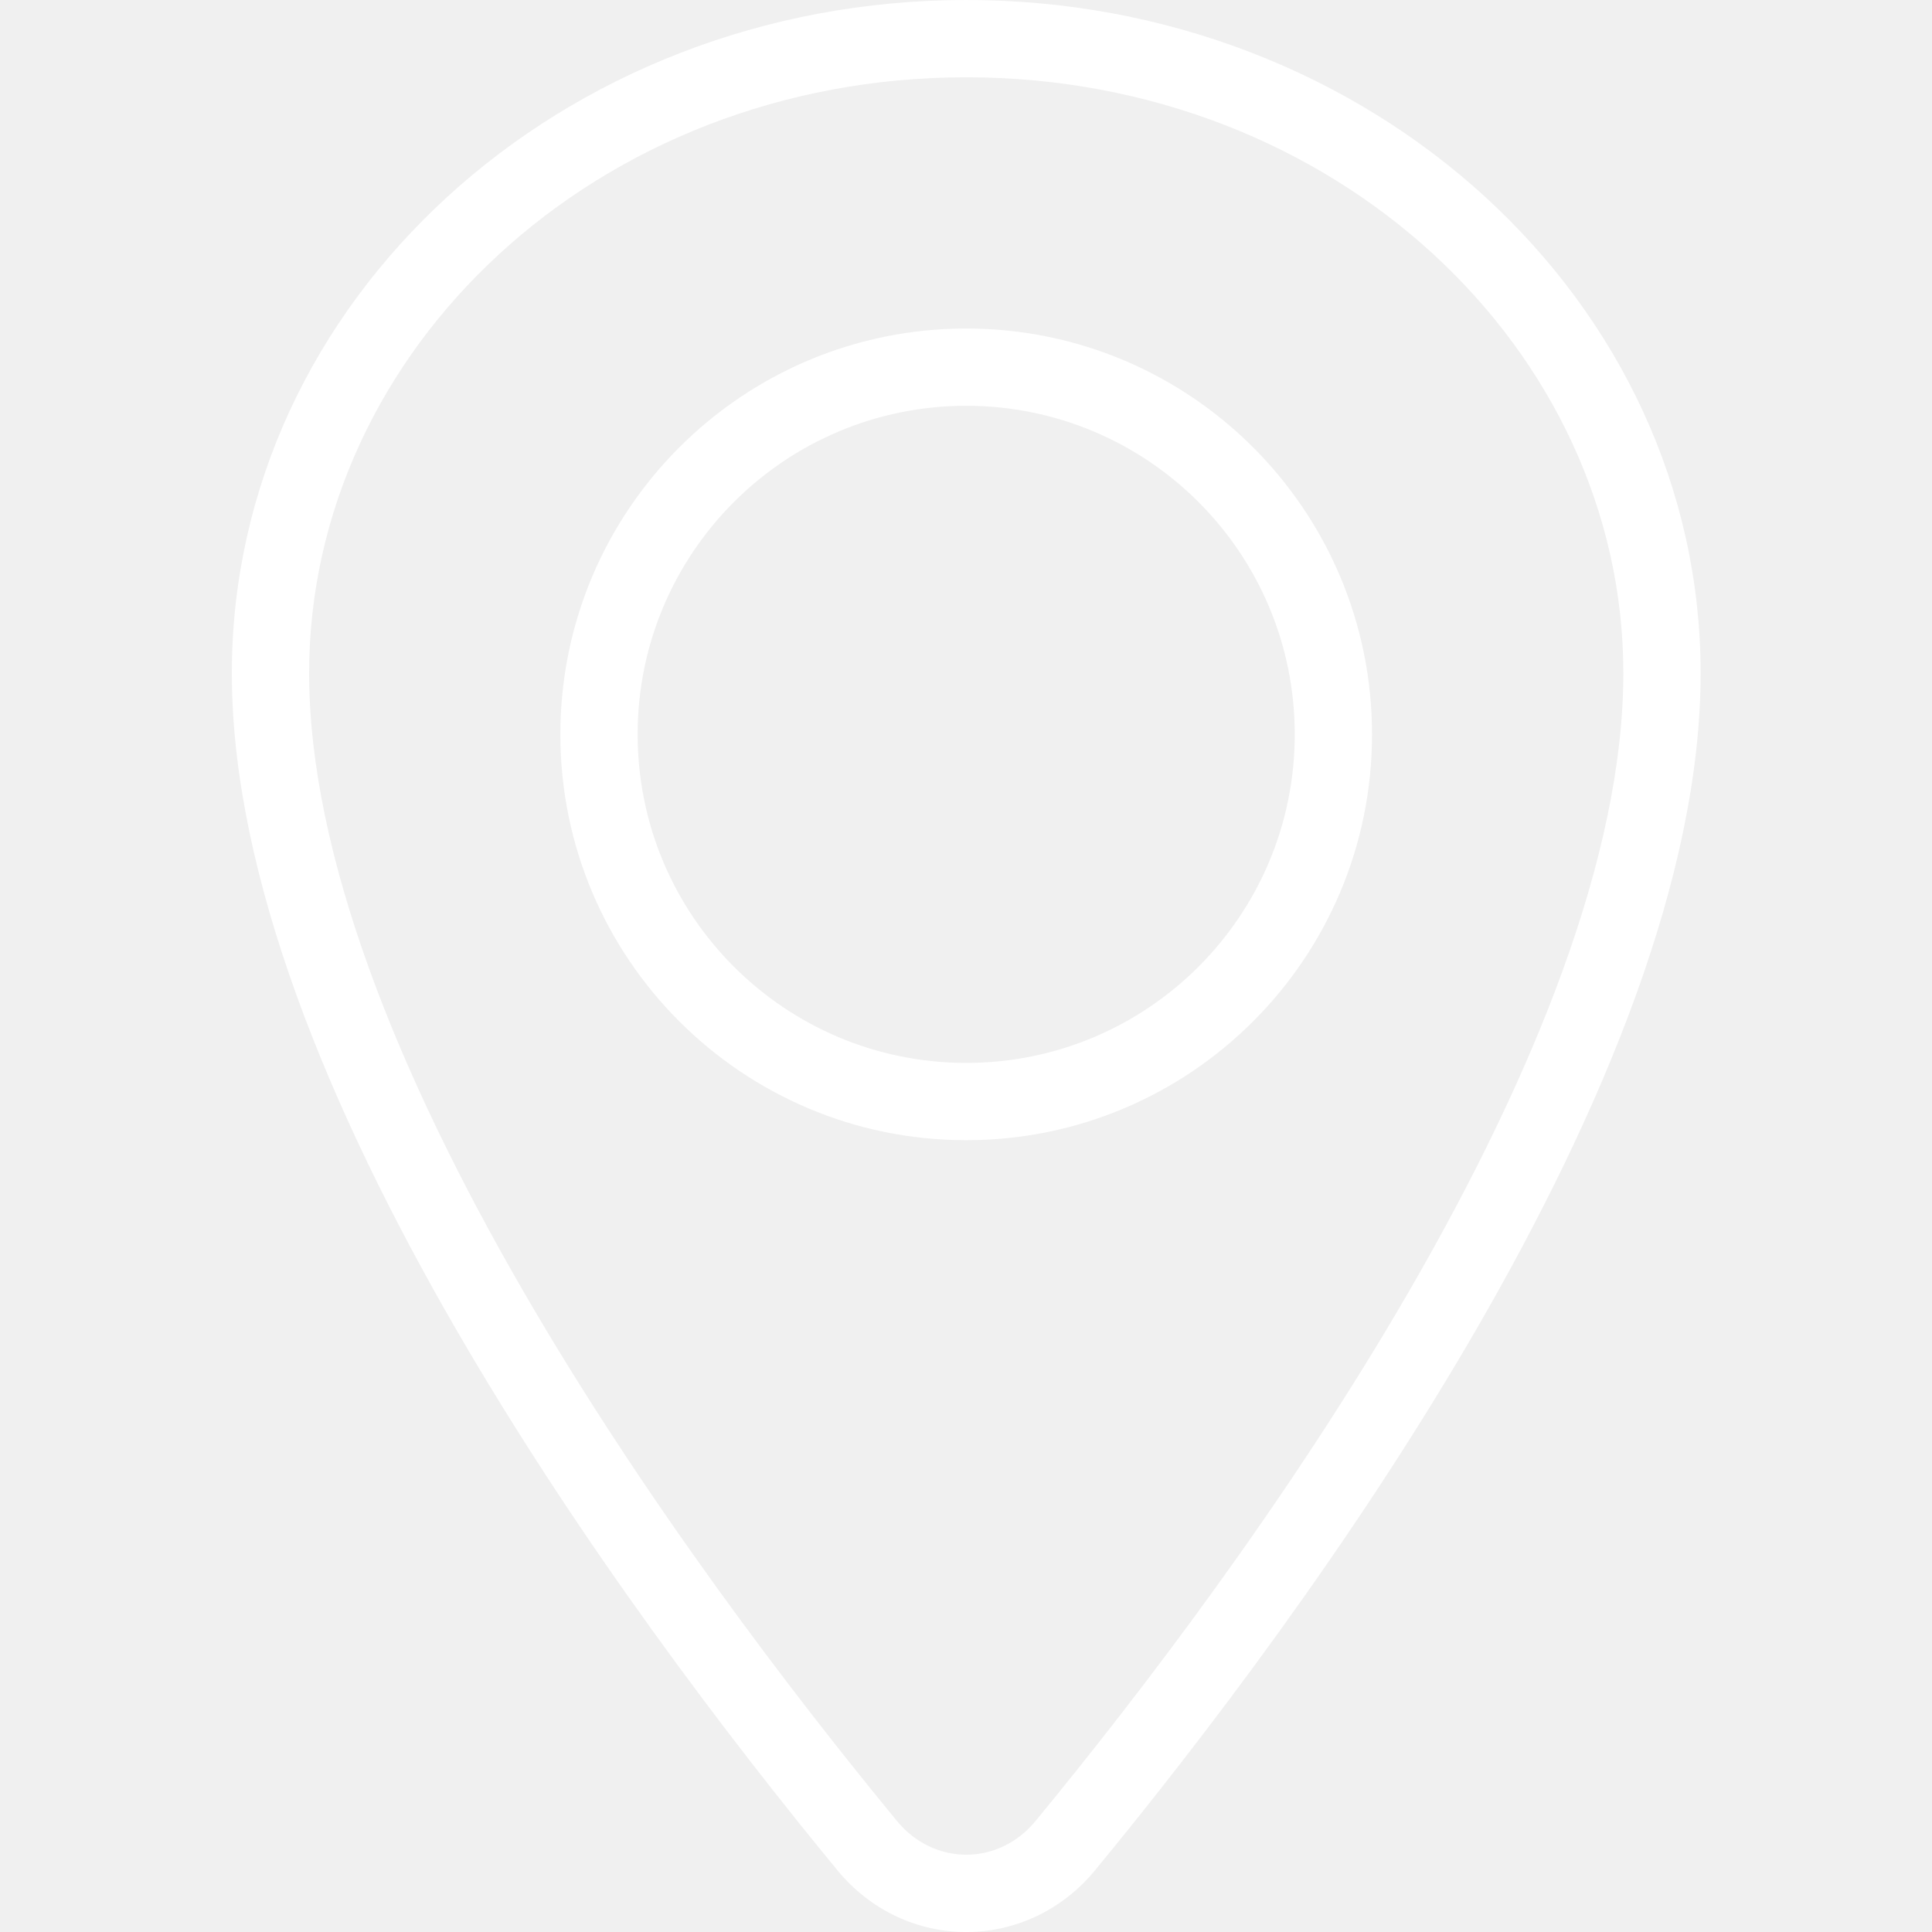
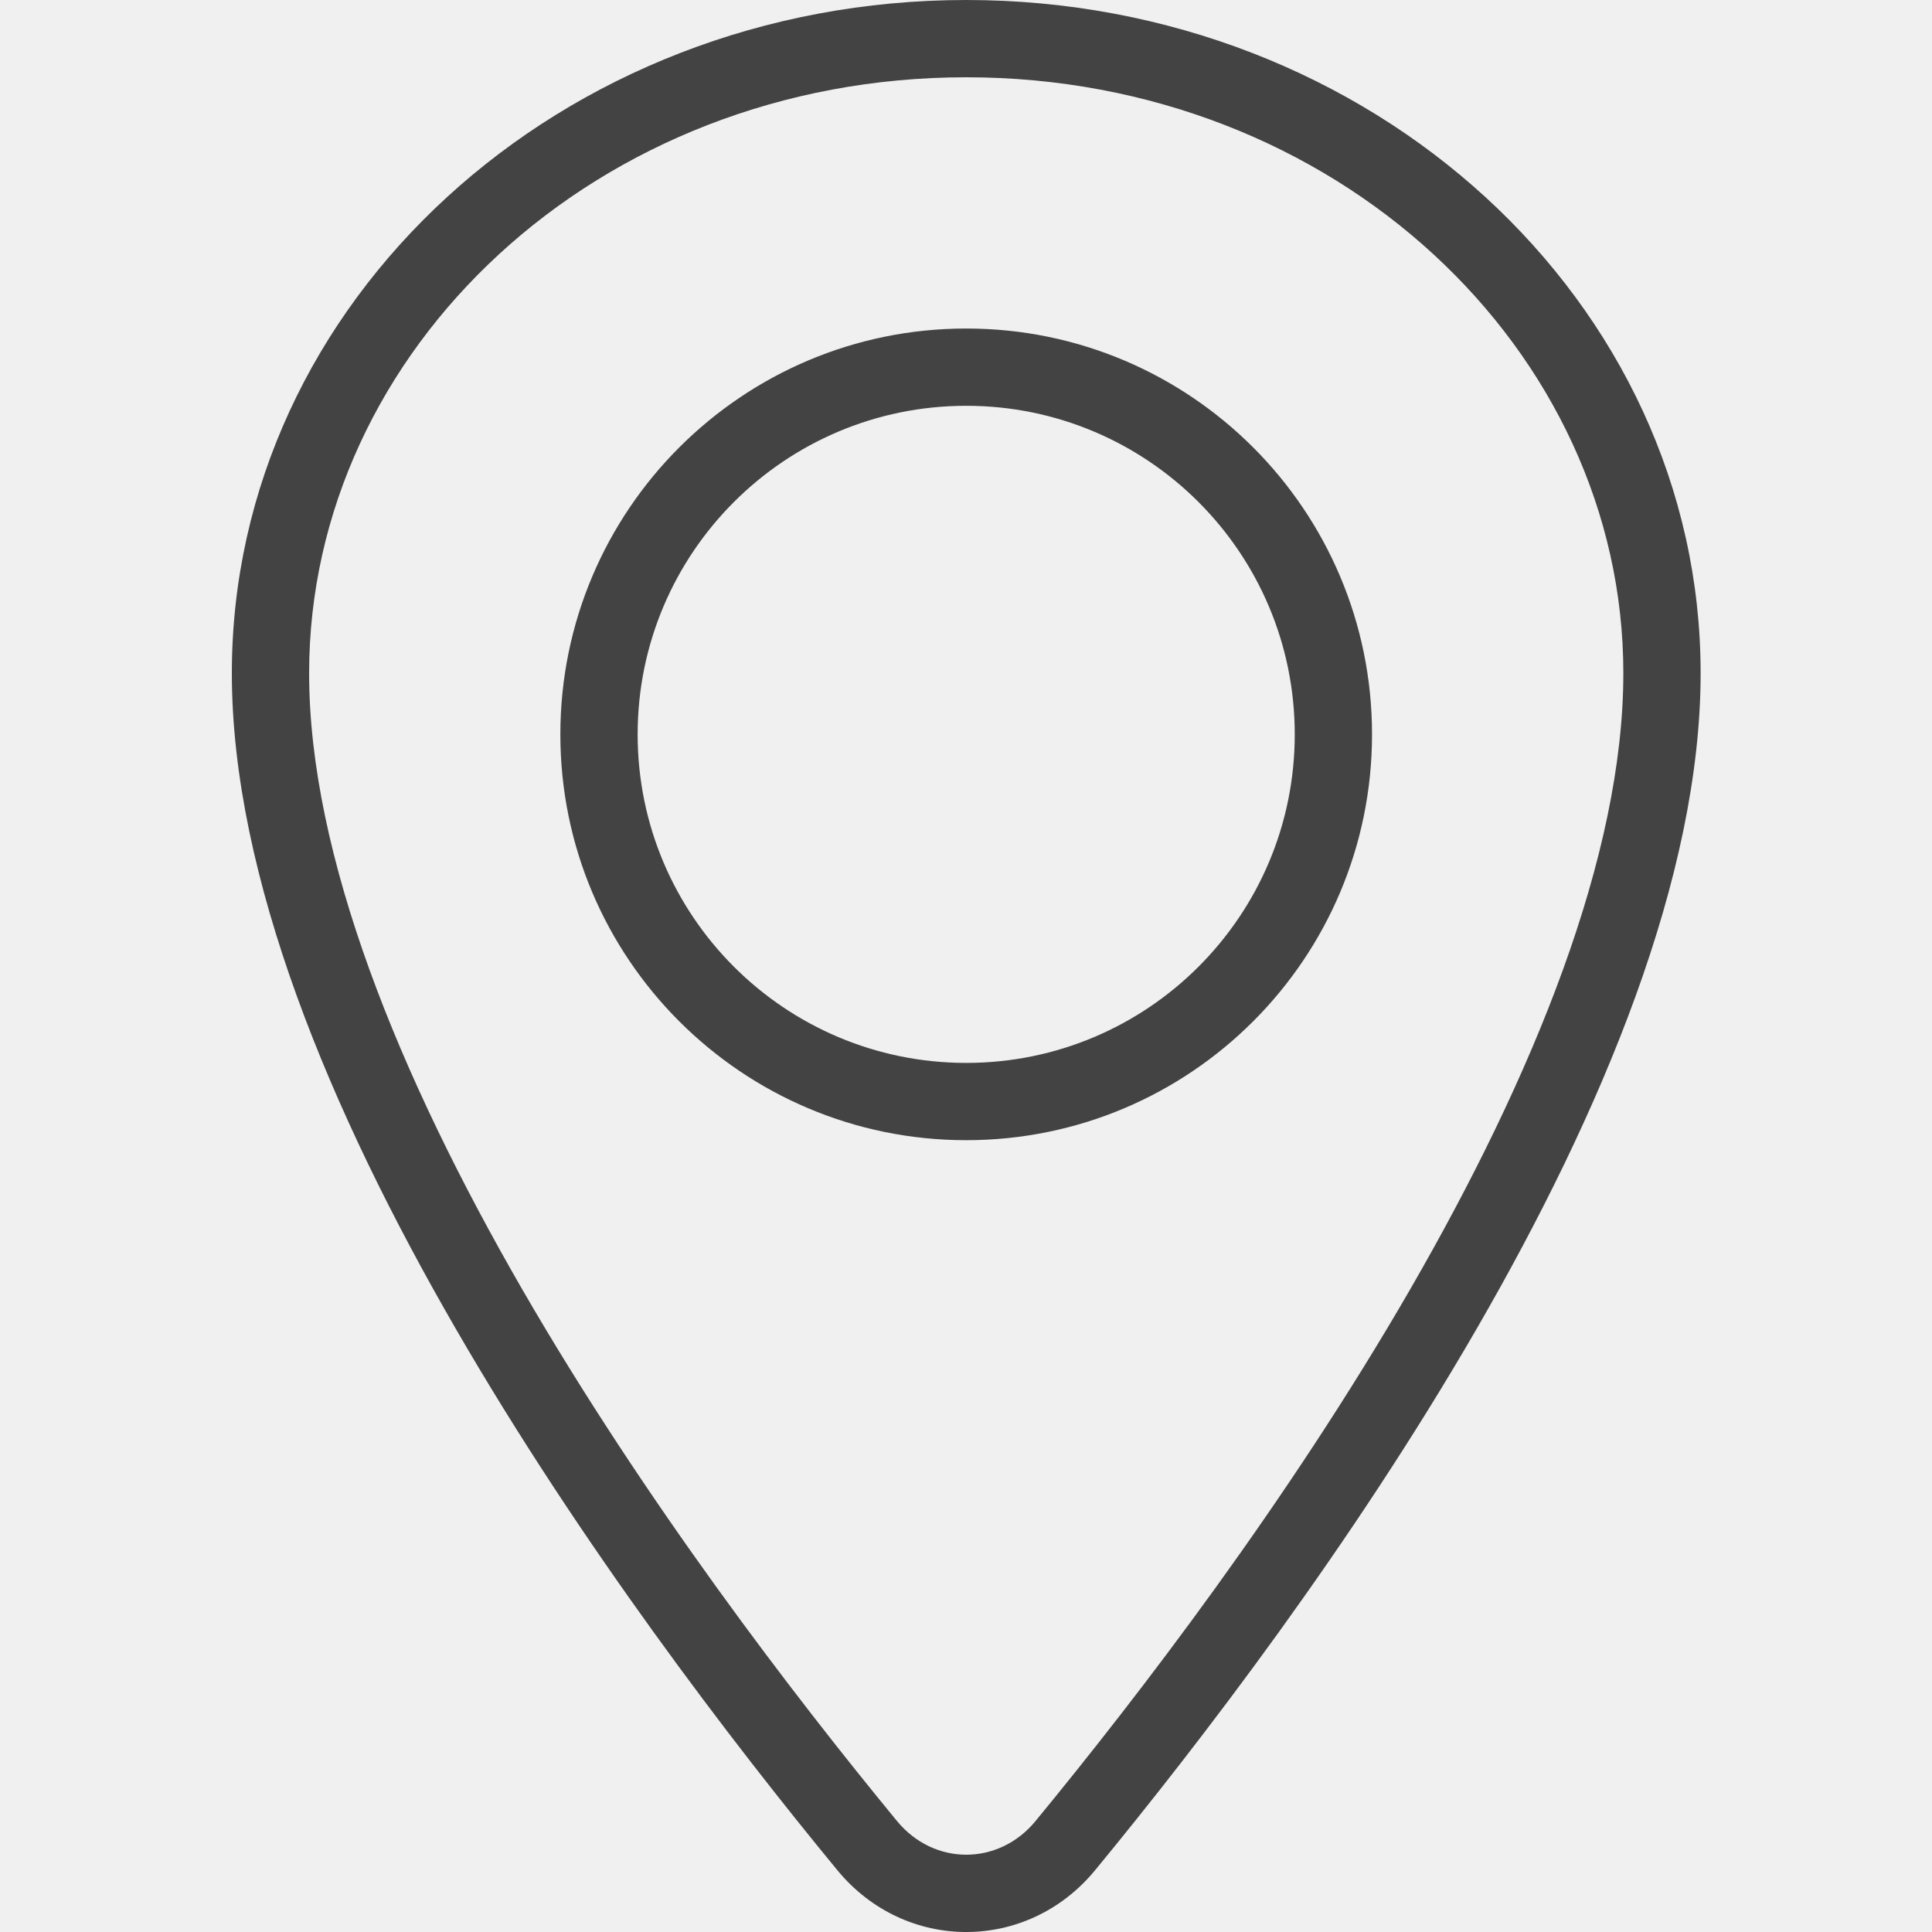
<svg xmlns="http://www.w3.org/2000/svg" width="25" height="25" viewBox="0 0 25 25" fill="none">
-   <path fill-rule="evenodd" clip-rule="evenodd" d="M12.503 13.754C14.851 13.754 16.754 11.851 16.754 9.503C16.754 7.155 14.851 5.251 12.503 5.251C10.155 5.251 8.251 7.155 8.251 9.503C8.251 11.851 10.155 13.754 12.503 13.754ZM17.754 9.503C17.754 12.403 15.403 14.754 12.503 14.754C9.603 14.754 7.251 12.403 7.251 9.503C7.251 6.603 9.603 4.251 12.503 4.251C15.403 4.251 17.754 6.603 17.754 9.503ZM18.244 16.69C19.843 13.924 21.006 11.071 21.006 8.711C21.006 4.532 17.282 1 12.503 1C7.723 1 4 4.532 4 8.711C4 11.071 5.163 13.924 6.761 16.69C8.341 19.423 10.262 21.93 11.607 23.564C12.085 24.145 12.921 24.145 13.399 23.565C14.744 21.93 16.665 19.423 18.244 16.69ZM22.006 8.711C22.006 13.981 16.896 20.889 14.171 24.2C13.293 25.267 11.713 25.267 10.835 24.2C8.109 20.889 3 13.981 3 8.711C3 3.9 7.255 0 12.503 0C17.751 0 22.006 3.9 22.006 8.711Z" fill="white" />
+   <path fill-rule="evenodd" clip-rule="evenodd" d="M12.503 13.754C14.851 13.754 16.754 11.851 16.754 9.503C16.754 7.155 14.851 5.251 12.503 5.251C10.155 5.251 8.251 7.155 8.251 9.503C8.251 11.851 10.155 13.754 12.503 13.754ZM17.754 9.503C17.754 12.403 15.403 14.754 12.503 14.754C9.603 14.754 7.251 12.403 7.251 9.503C7.251 6.603 9.603 4.251 12.503 4.251C15.403 4.251 17.754 6.603 17.754 9.503ZM18.244 16.69C19.843 13.924 21.006 11.071 21.006 8.711C21.006 4.532 17.282 1 12.503 1C7.723 1 4 4.532 4 8.711C4 11.071 5.163 13.924 6.761 16.69C8.341 19.423 10.262 21.93 11.607 23.564C12.085 24.145 12.921 24.145 13.399 23.565C14.744 21.93 16.665 19.423 18.244 16.69ZM22.006 8.711C22.006 13.981 16.896 20.889 14.171 24.2C13.293 25.267 11.713 25.267 10.835 24.2C8.109 20.889 3 13.981 3 8.711C3 3.9 7.255 0 12.503 0C17.751 0 22.006 3.9 22.006 8.711Z" fill="#434343" />
</svg>
